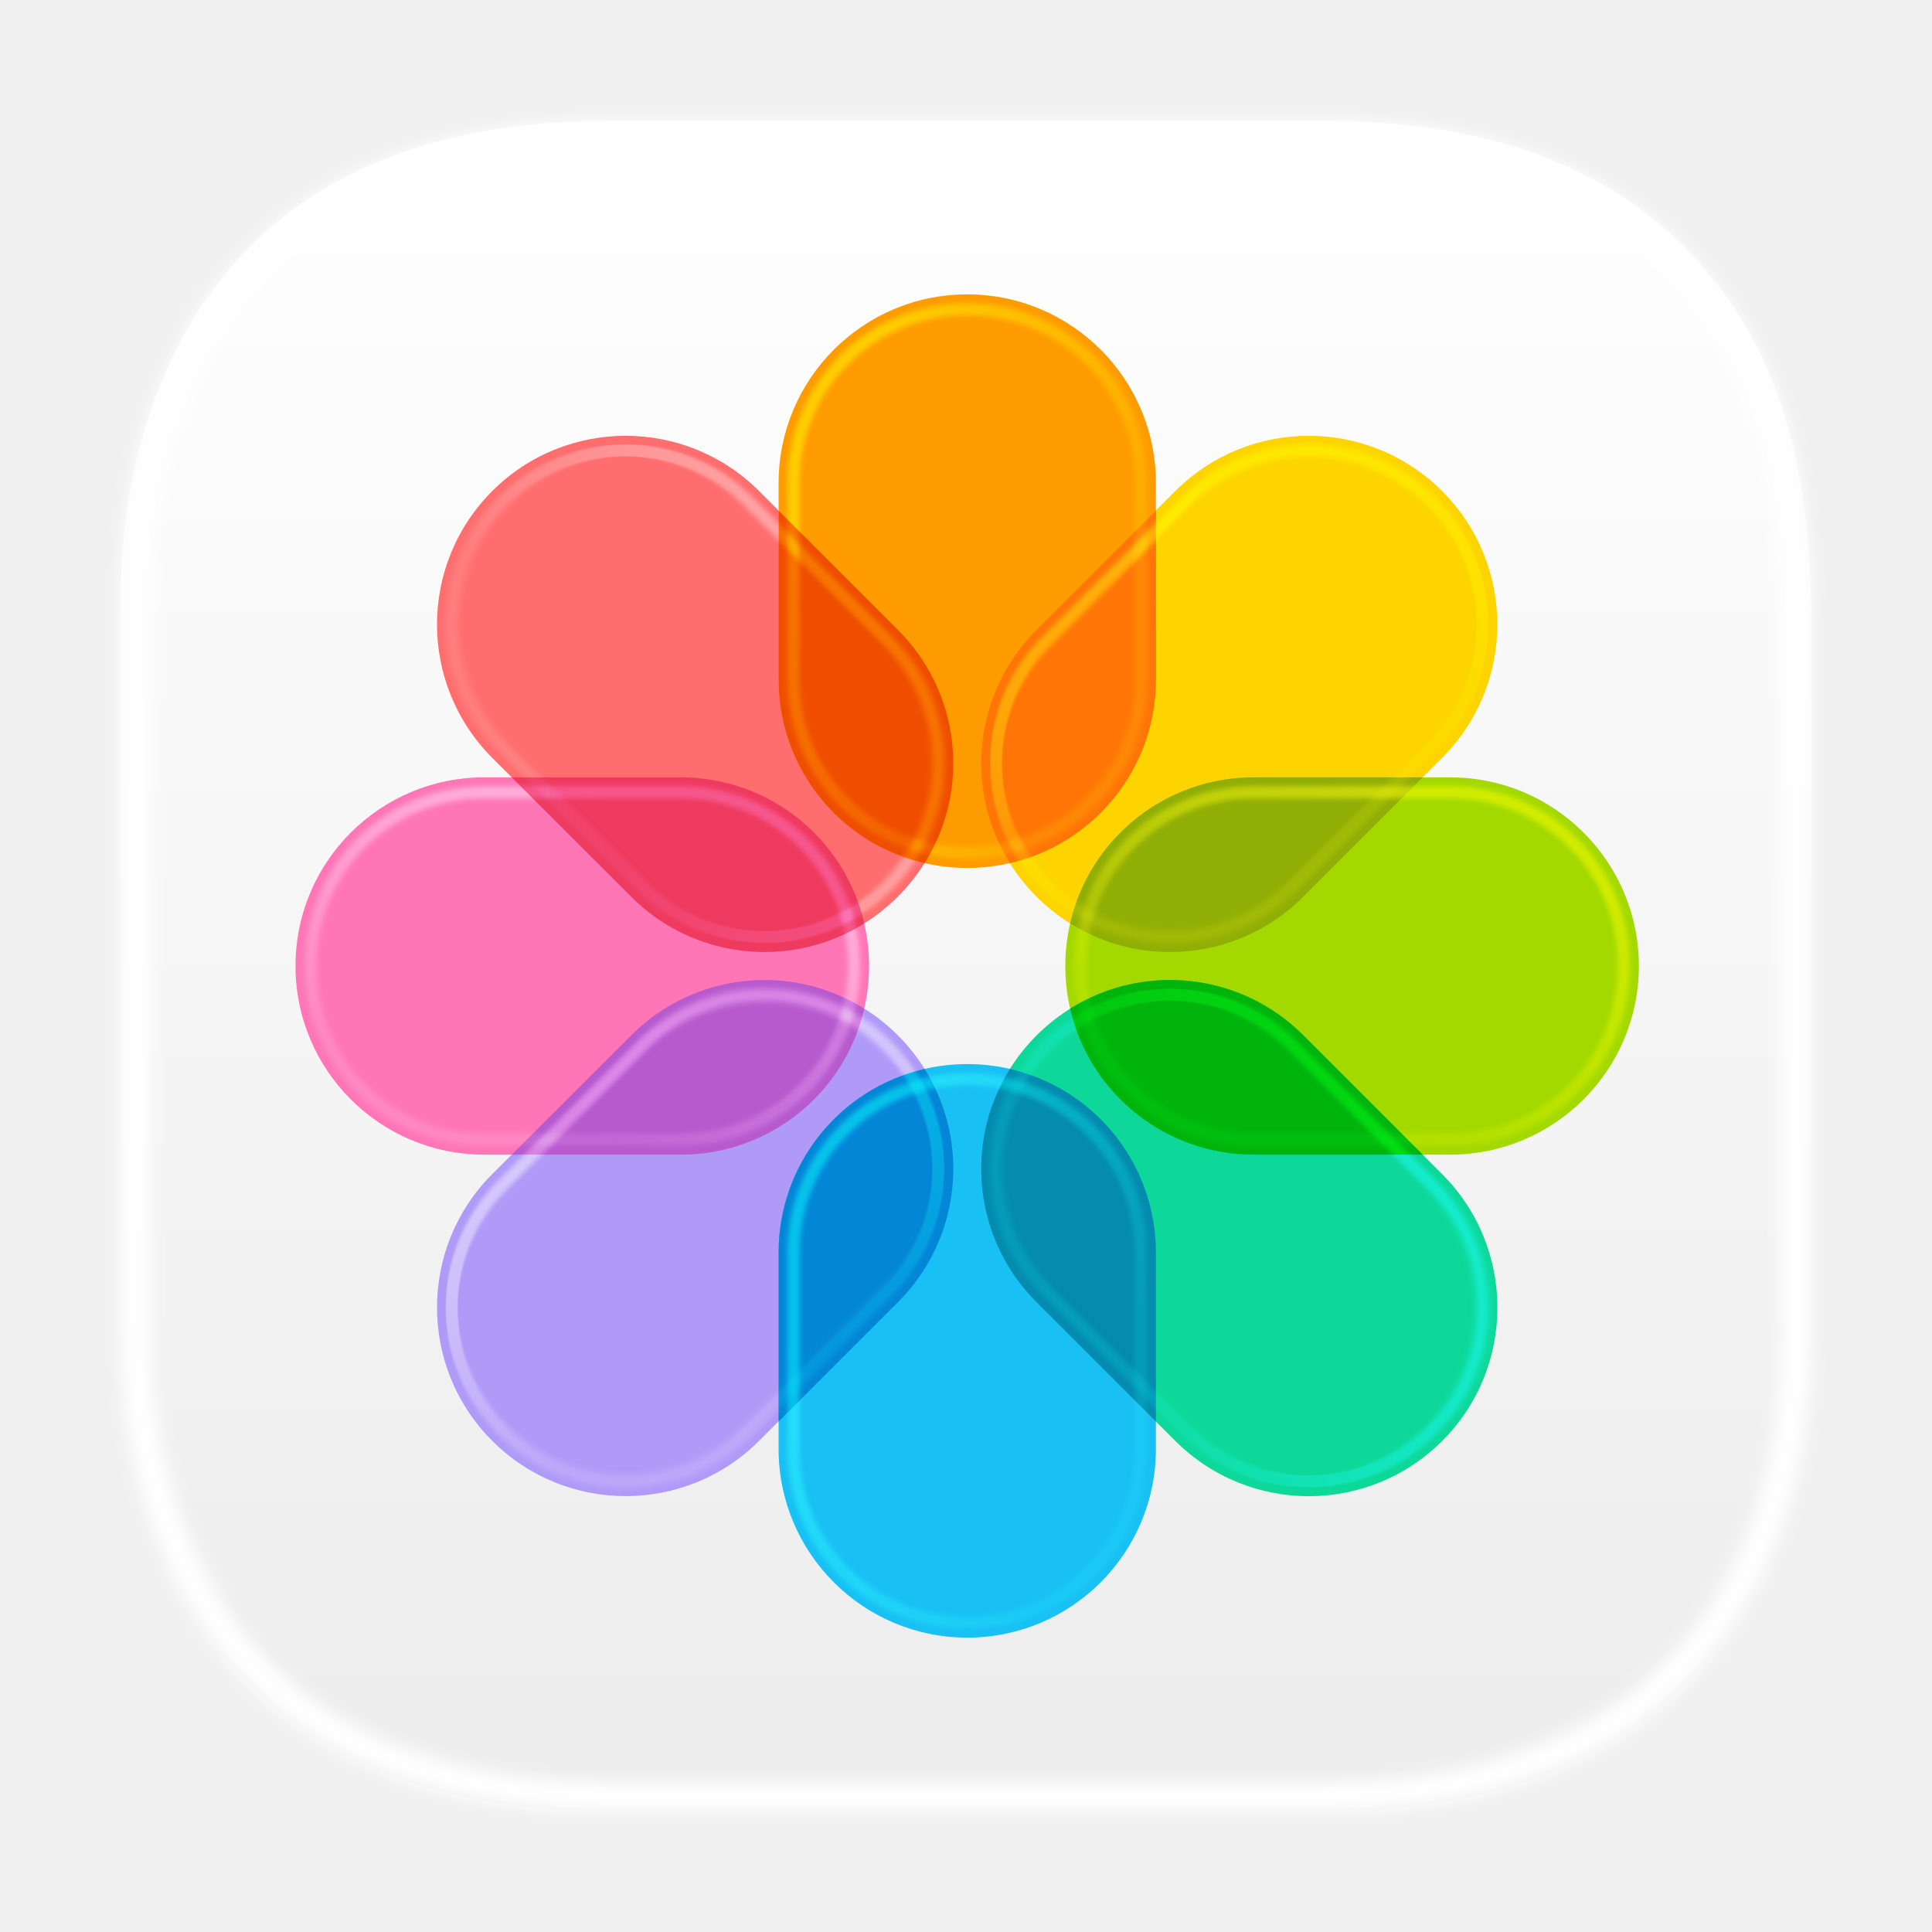
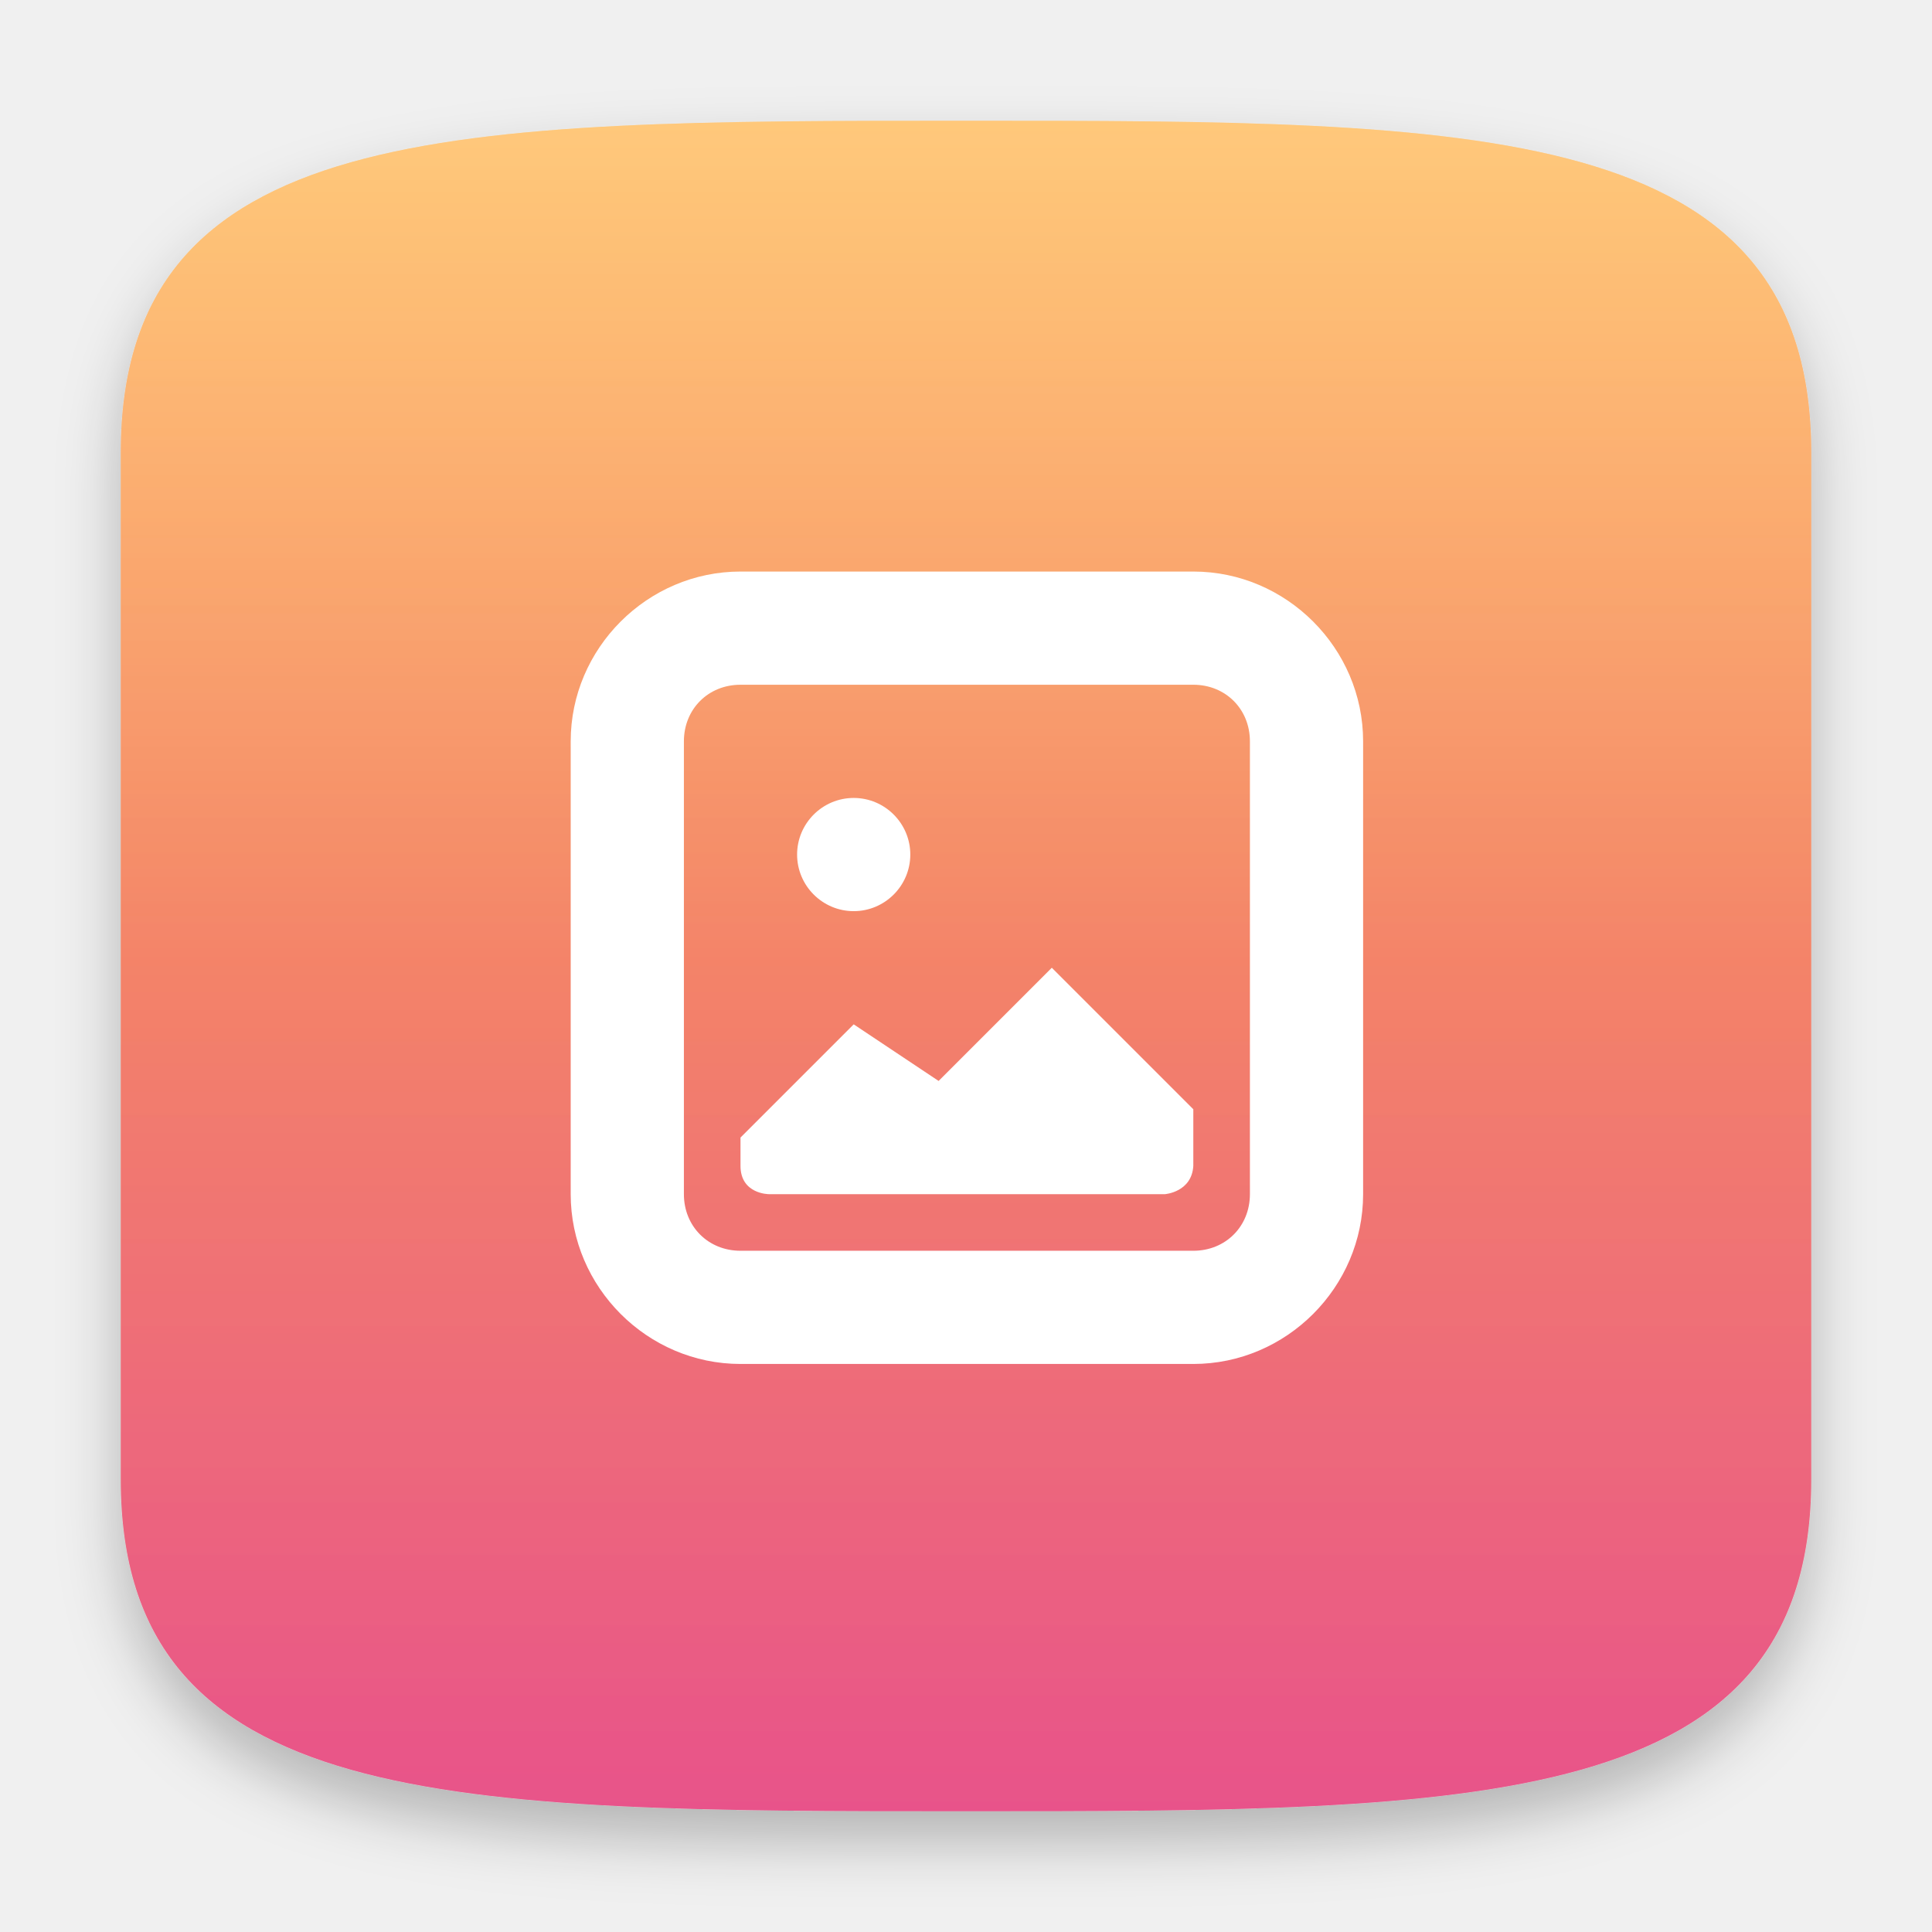
- <svg xmlns="http://www.w3.org/2000/svg" xmlns:xlink="http://www.w3.org/1999/xlink" width="64" height="64" viewBox="0 0 16.933 16.933">
+ <svg xmlns="http://www.w3.org/2000/svg" width="128" height="128" viewBox="0 0 128 128">
  <defs>
-     <linearGradient id="a">
-       <stop offset="0" stop-color="#fff" stop-opacity=".5" />
-       <stop offset="1" stop-color="#fff" stop-opacity=".15" />
+     <linearGradient id="bg" x1="0" y1="0" x2="0" y2="1">
+       <stop offset="0" stop-color="#ffb347" />
+       <stop offset="1" stop-color="#e8538a" />
    </linearGradient>
-     <linearGradient id="b" x1="8.466" x2="8.466" y1="1.058" y2="15.875" gradientUnits="userSpaceOnUse">
-       <stop offset="0" stop-color="#fff" />
-       <stop offset="1" stop-color="#ececec" />
+     <linearGradient id="sheen" x1="0" y1="0" x2="0" y2="1">
+       <stop offset="0" stop-color="#fff" stop-opacity=".28" />
+       <stop offset=".5" stop-color="#fff" stop-opacity="0" />
    </linearGradient>
-     <linearGradient xlink:href="#a" id="d" x1="6.902" x2="9.525" y1="5.093" y2="6.085" gradientUnits="userSpaceOnUse" />
-     <linearGradient xlink:href="#a" id="f" x1="6.902" x2="9.525" y1="5.093" y2="6.085" gradientTransform="translate(0 6.747)" gradientUnits="userSpaceOnUse" />
-     <filter id="c" width="1.024" height="1.024" x="-.012" y="-.012" color-interpolation-filters="sRGB">
-       <feGaussianBlur stdDeviation=".074" />
-     </filter>
-     <filter id="e" width="1.031" height="1.02" x="-.015" y="-.01" color-interpolation-filters="sRGB">
-       <feGaussianBlur stdDeviation=".02" />
+     <filter id="sh" x="-20%" y="-20%" width="140%" height="140%">
+       <feDropShadow dx="0" dy="2" stdDeviation="2" flood-opacity=".25" />
    </filter>
  </defs>
-   <path fill="url(#b)" d="M5.36 1.058c-1.53 0-2.577.457-3.26 1.2-.678.74-1.042 1.8-1.042 3v6.416c0 1.2.364 2.261 1.042 3.001.683.744 1.73 1.2 3.26 1.2h6.23c1.53 0 2.579-.456 3.26-1.2.68-.74 1.025-1.703 1.025-3V5.5c0-1.57-.345-2.502-1.024-3.242-.682-.743-1.73-1.2-3.26-1.2H6.745z" />
-   <path fill="#fff" d="M5.36 1.058c-1.53 0-2.577.457-3.26 1.2-.678.74-1.042 1.8-1.042 3.001v6.415c0 1.2.364 2.26 1.043 3 .682.744 1.73 1.2 3.26 1.2h6.23c1.53 0 2.577-.456 3.26-1.2.678-.739 1.024-1.702 1.024-3V5.5c0-1.57-.346-2.502-1.024-3.242-.683-.743-1.73-1.2-3.26-1.2H6.745zm0 .264h6.232c1.477 0 2.437.432 3.064 1.116.634.69.954 1.53.954 3.062v6.174c0 1.251-.322 2.134-.954 2.822-.627.684-1.587 1.114-3.064 1.114H5.359c-1.477 0-2.437-.43-3.064-1.114-.625-.682-.973-1.675-.973-2.822V5.26c0-1.148.348-2.14.973-2.822.627-.684 1.587-1.116 3.064-1.116" filter="url(#c)" />
-   <rect width="3.307" height="5.027" x="10.327" y="-5.894" fill="#fdd300" rx="1.654" ry="1.654" style="paint-order:fill markers stroke" transform="rotate(45)" />
-   <rect width="3.307" height="5.027" x="10.327" y=".852" fill="#b09af8" rx="1.654" ry="1.654" style="paint-order:fill markers stroke" transform="rotate(45)" />
-   <rect width="3.307" height="5.027" x="6.813" y="-14.364" fill="#a3d900" rx="1.654" ry="1.654" style="paint-order:fill markers stroke" transform="rotate(90)" />
-   <rect width="3.307" height="5.027" x="6.813" y="-7.617" fill="#ff76b6" rx="1.654" ry="1.654" style="paint-order:fill markers stroke" transform="rotate(90)" />
-   <rect width="3.307" height="5.027" x="-1.661" y="-17.868" fill="#0ed899" rx="1.654" ry="1.654" style="paint-order:fill markers stroke" transform="rotate(135)" />
-   <rect width="3.307" height="5.027" x="-1.661" y="-11.121" fill="#ff6e6f" rx="1.654" ry="1.654" style="paint-order:fill markers stroke" transform="rotate(135)" />
-   <rect width="3.307" height="5.027" x="-10.131" y="-14.353" fill="#18c0f4" rx="1.654" ry="1.654" style="paint-order:fill markers stroke" transform="scale(-1)" />
-   <rect width="3.307" height="5.027" x="-10.131" y="-7.607" fill="#fe9b00" rx="1.654" ry="1.654" style="paint-order:fill markers stroke" transform="scale(-1)" />
-   <path fill="#ff7606" d="M10.328-4v1.479a1.65 1.65 0 0 0 1.28 1.611 1.65 1.65 0 0 0-.235-2.044z" style="mix-blend-mode:normal;paint-order:fill markers stroke" transform="rotate(45)" />
-   <path fill="#ef4d00" d="M6.824 4.475 7.869 5.52a1.65 1.65 0 0 1 .235 2.045 1.65 1.65 0 0 1-1.28-1.612z" style="mix-blend-mode:normal;paint-order:fill markers stroke" />
-   <path fill="#048bae" d="m10.131 12.459-1.045-1.045a1.65 1.65 0 0 1-.235-2.045 1.65 1.65 0 0 1 1.28 1.612z" style="mix-blend-mode:normal;paint-order:fill markers stroke" />
-   <path fill="#0486d7" d="m6.824 12.459 1.045-1.045a1.65 1.65 0 0 0 .235-2.045 1.65 1.65 0 0 0-1.28 1.612z" style="mix-blend-mode:normal;paint-order:fill markers stroke" />
-   <path fill="#01b40c" d="m12.469 10.12-1.045-1.045a1.65 1.65 0 0 0-2.045-.235 1.65 1.65 0 0 0 1.612 1.28z" style="mix-blend-mode:normal;paint-order:fill markers stroke" />
-   <path fill="#91ae06" d="m12.469 6.813-1.045 1.045a1.65 1.65 0 0 1-2.045.235 1.65 1.65 0 0 1 1.612-1.28z" style="mix-blend-mode:normal;paint-order:fill markers stroke" />
-   <path fill="#b65ace" d="m4.485 10.12 1.046-1.045a1.65 1.65 0 0 1 2.044-.235 1.65 1.65 0 0 1-1.611 1.28z" style="mix-blend-mode:normal;paint-order:fill markers stroke" />
-   <path fill="#ee3a5e" d="m4.485 6.813 1.046 1.045a1.65 1.65 0 0 0 2.044.235 1.65 1.65 0 0 0-1.611-1.28z" style="mix-blend-mode:normal;paint-order:fill markers stroke" />
-   <path fill="url(#d)" d="M8.476 2.658c-.873 0-1.574.7-1.574 1.574v1.721c0 .873.7 1.574 1.574 1.574s1.575-.7 1.575-1.574v-1.72a1.57 1.57 0 0 0-1.575-1.575m0 .106c.817 0 1.47.651 1.47 1.468v1.721c0 .817-.653 1.469-1.47 1.469S7.008 6.77 7.008 5.953v-1.72c0-.818.651-1.47 1.468-1.47" filter="url(#e)" style="mix-blend-mode:overlay;paint-order:fill markers stroke" />
-   <path fill="url(#f)" d="M8.476 9.405c-.873 0-1.574.7-1.574 1.574v1.72c0 .874.7 1.575 1.574 1.575s1.575-.7 1.575-1.574v-1.721a1.57 1.57 0 0 0-1.575-1.574m0 .105c.817 0 1.47.652 1.47 1.469v1.72c0 .818-.653 1.47-1.47 1.47s-1.468-.652-1.468-1.47v-1.72c0-.817.651-1.469 1.468-1.469" filter="url(#e)" style="mix-blend-mode:overlay;paint-order:fill markers stroke" />
-   <path fill="url(#d)" d="M8.476 2.658c-.873 0-1.574.7-1.574 1.574v1.721c0 .873.7 1.574 1.574 1.574s1.575-.7 1.575-1.574v-1.72a1.57 1.57 0 0 0-1.575-1.575m0 .106c.817 0 1.47.651 1.47 1.468v1.721c0 .817-.653 1.469-1.47 1.469S7.008 6.77 7.008 5.953v-1.72c0-.818.651-1.47 1.468-1.47" filter="url(#e)" style="mix-blend-mode:overlay;paint-order:fill markers stroke" transform="rotate(45 8.477 8.466)" />
-   <path fill="url(#f)" d="M8.476 9.405c-.873 0-1.574.7-1.574 1.574v1.72c0 .874.7 1.575 1.574 1.575s1.575-.7 1.575-1.574v-1.721a1.57 1.57 0 0 0-1.575-1.574m0 .105c.817 0 1.47.652 1.47 1.469v1.72c0 .818-.653 1.47-1.47 1.47s-1.468-.652-1.468-1.47v-1.72c0-.817.651-1.469 1.468-1.469" filter="url(#e)" style="mix-blend-mode:overlay;paint-order:fill markers stroke" transform="rotate(45 8.477 8.466)" />
-   <path fill="url(#d)" d="M8.476 2.658c-.873 0-1.574.7-1.574 1.574v1.721c0 .873.7 1.574 1.574 1.574s1.575-.7 1.575-1.574v-1.72a1.57 1.57 0 0 0-1.575-1.575m0 .106c.817 0 1.47.651 1.47 1.468v1.721c0 .817-.653 1.469-1.47 1.469S7.008 6.77 7.008 5.953v-1.72c0-.818.651-1.47 1.468-1.47" filter="url(#e)" style="mix-blend-mode:overlay;paint-order:fill markers stroke" transform="rotate(90 8.477 8.466)" />
-   <path fill="url(#f)" d="M8.476 9.405c-.873 0-1.574.7-1.574 1.574v1.72c0 .874.7 1.575 1.574 1.575s1.575-.7 1.575-1.574v-1.721a1.57 1.57 0 0 0-1.575-1.574m0 .105c.817 0 1.47.652 1.47 1.469v1.72c0 .818-.653 1.47-1.47 1.47s-1.468-.652-1.468-1.47v-1.72c0-.817.651-1.469 1.468-1.469" filter="url(#e)" style="mix-blend-mode:overlay;paint-order:fill markers stroke" transform="rotate(90 8.477 8.466)" />
-   <path fill="url(#d)" d="M8.476 2.658c-.873 0-1.574.7-1.574 1.574v1.721c0 .873.7 1.574 1.574 1.574s1.575-.7 1.575-1.574v-1.72a1.57 1.57 0 0 0-1.575-1.575m0 .106c.817 0 1.47.651 1.47 1.468v1.721c0 .817-.653 1.469-1.47 1.469S7.008 6.77 7.008 5.953v-1.72c0-.818.651-1.47 1.468-1.47" filter="url(#e)" style="mix-blend-mode:overlay;paint-order:fill markers stroke" transform="rotate(135 8.477 8.466)" />
-   <path fill="url(#f)" d="M8.476 9.405c-.873 0-1.574.7-1.574 1.574v1.72c0 .874.7 1.575 1.574 1.575s1.575-.7 1.575-1.574v-1.721a1.57 1.57 0 0 0-1.575-1.574m0 .105c.817 0 1.47.652 1.47 1.469v1.72c0 .818-.653 1.47-1.47 1.47s-1.468-.652-1.468-1.47v-1.72c0-.817.651-1.469 1.468-1.469" filter="url(#e)" style="mix-blend-mode:overlay;paint-order:fill markers stroke" transform="rotate(135 8.477 8.466)" />
+   <path d="M64 8C98 8 120 8 120 30v68c0 22-22 22-56 22S8 120 8 98V30C8 8 30 8 64 8z" fill="url(#bg)" filter="url(#sh)" />
+   <path d="M64 8C98 8 120 8 120 30v68c0 22-22 22-56 22S8 120 8 98V30C8 8 30 8 64 8z" fill="url(#sheen)" />
+   <g transform="translate(34.00 34.00) scale(3.75)" fill="#ffffff">
+     <g>
+       <path d="m 6.016 5.031 c -0.551 0 -1 0.449 -1 1 s 0.449 1 1 1 s 1 -0.449 1 -1 s -0.449 -1 -1 -1 z m 3.5 3 l -2 2 l -1.5 -1 l -2 2 v 0.5 c 0 0.5 0.5 0.5 0.5 0.5 h 7 s 0.473 -0.035 0.5 -0.5 v -1 z m 0 0" />
+       <path d="m 4.016 1.031 c -1.645 0 -3 1.355 -3 3 v 8 c 0 1.645 1.355 3 3 3 h 8 c 1.645 0 3 -1.355 3 -3 v -8 c 0 -1.645 -1.355 -3 -3 -3 z m 0 2 h 8 c 0.57 0 1 0.43 1 1 v 8 c 0 0.57 -0.43 1 -1 1 h -8 c -0.57 0 -1 -0.43 -1 -1 v -8 c 0 -0.57 0.43 -1 1 -1 z m 0 0" />
+     </g>
+   </g>
</svg>
